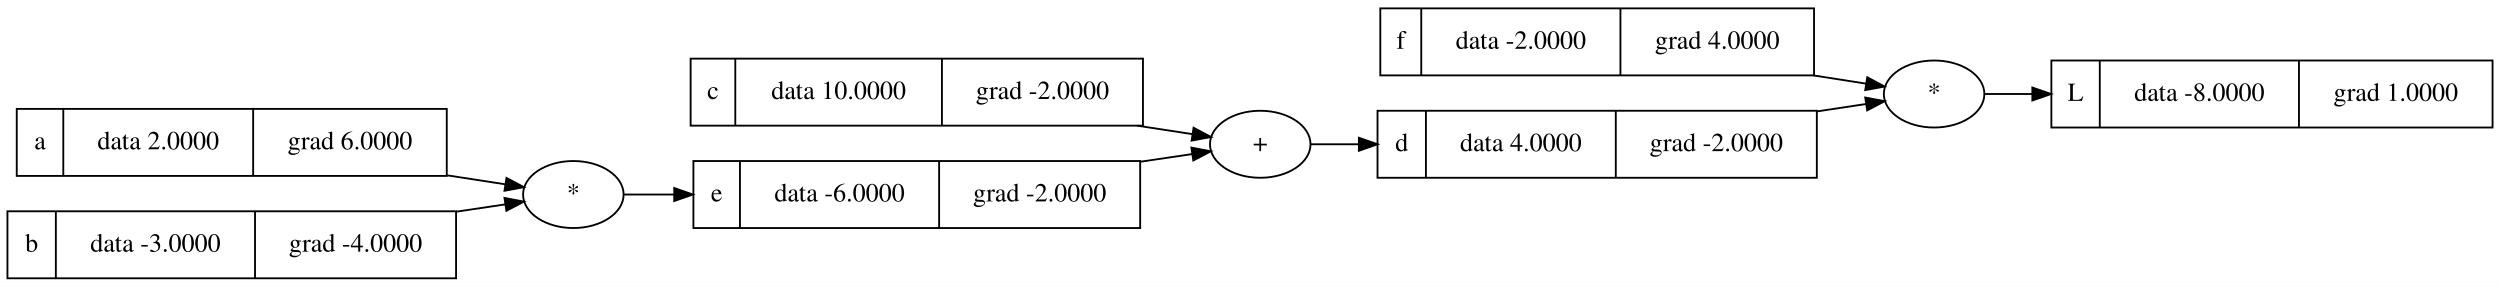
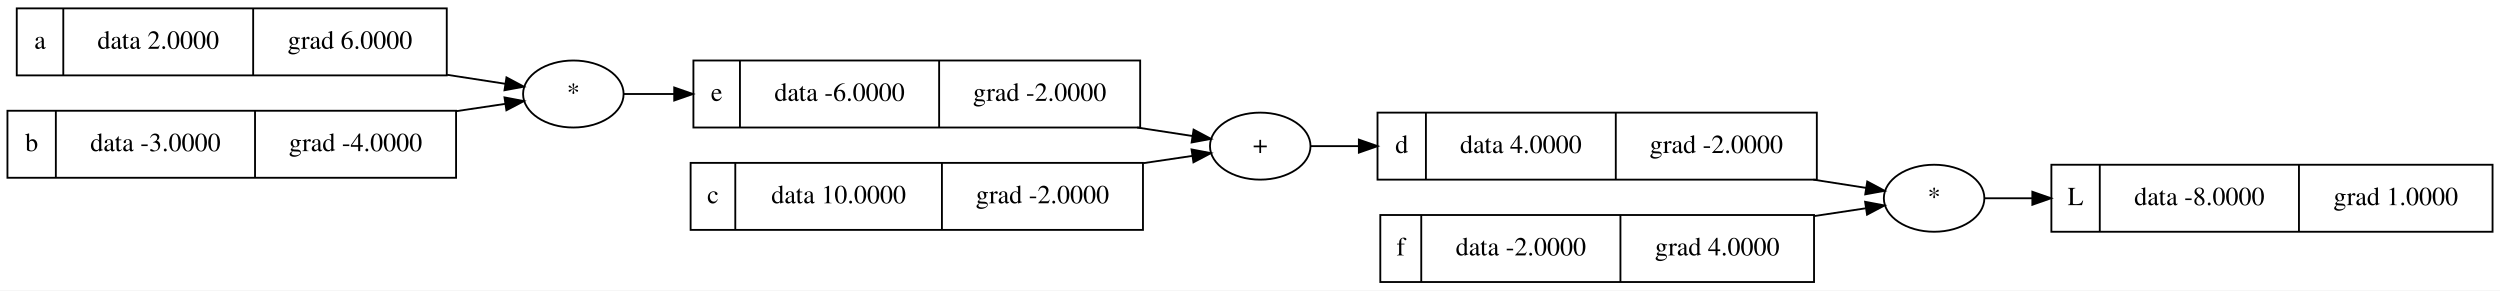
- <svg xmlns="http://www.w3.org/2000/svg" width="1343pt" height="154pt" viewBox="0.00 0.00 1343.00 154.00">
-   <g id="graph0" class="graph" transform="scale(1 1) rotate(0) translate(4 150)">
-     <polygon fill="white" stroke="transparent" points="-4,4 -4,-150 1339,-150 1339,4 -4,4" />
+ <svg xmlns="http://www.w3.org/2000/svg" width="1343pt" height="156pt" viewBox="0.00 0.00 1343.00 156.00">
+   <g id="graph0" class="graph" transform="scale(1 1) rotate(0) translate(4 152)">
+     <polygon fill="white" stroke="transparent" points="-4,4 -4,-152 1339,-152 1339,4 -4,4" />
    <g id="node1" class="node">
-       <polygon fill="none" stroke="black" points="736,-54.5 736,-90.5 972,-90.5 972,-54.5 736,-54.5" />
-       <text text-anchor="middle" x="749" y="-68.8" font-family="Times,serif" font-size="14.00">d</text>
-       <polyline fill="none" stroke="black" points="762,-54.5 762,-90.5 " />
-       <text text-anchor="middle" x="813" y="-68.8" font-family="Times,serif" font-size="14.00">data 4.0000</text>
-       <polyline fill="none" stroke="black" points="864,-54.5 864,-90.5 " />
-       <text text-anchor="middle" x="918" y="-68.8" font-family="Times,serif" font-size="14.00">grad -2.0000</text>
+       <polygon fill="none" stroke="black" points="5,-111.5 5,-147.5 236,-147.5 236,-111.5 5,-111.5" />
+       <text text-anchor="middle" x="17.5" y="-125.8" font-family="Times,serif" font-size="14.00">a</text>
+       <polyline fill="none" stroke="black" points="30,-111.5 30,-147.5 " />
+       <text text-anchor="middle" x="81" y="-125.8" font-family="Times,serif" font-size="14.00">data 2.0000</text>
+       <polyline fill="none" stroke="black" points="132,-111.5 132,-147.5 " />
+       <text text-anchor="middle" x="184" y="-125.8" font-family="Times,serif" font-size="14.00">grad 6.0000</text>
+     </g>
+     <g id="node5" class="node">
+       <ellipse fill="none" stroke="black" cx="304" cy="-101.5" rx="27" ry="18" />
+       <text text-anchor="middle" x="304" y="-97.8" font-family="Times,serif" font-size="14.00">*</text>
+     </g>
+     <g id="edge8" class="edge">
+       <path fill="none" stroke="black" d="M236.19,-111.81C247.37,-110.08 258.02,-108.44 267.41,-106.99" />
+       <polygon fill="black" stroke="black" points="268.08,-110.43 277.43,-105.44 267.01,-103.51 268.08,-110.43" />
+     </g>
+     <g id="node2" class="node">
+       <polygon fill="none" stroke="black" points="367,-28.5 367,-64.5 610,-64.5 610,-28.5 367,-28.5" />
+       <text text-anchor="middle" x="379" y="-42.8" font-family="Times,serif" font-size="14.00">c</text>
+       <polyline fill="none" stroke="black" points="391,-28.5 391,-64.5 " />
+       <text text-anchor="middle" x="446.5" y="-42.8" font-family="Times,serif" font-size="14.00">data 10.0000</text>
+       <polyline fill="none" stroke="black" points="502,-28.5 502,-64.5 " />
+       <text text-anchor="middle" x="556" y="-42.8" font-family="Times,serif" font-size="14.00">grad -2.0000</text>
+     </g>
+     <g id="node10" class="node">
+       <ellipse fill="none" stroke="black" cx="673" cy="-73.5" rx="27" ry="18" />
+       <text text-anchor="middle" x="673" y="-69.8" font-family="Times,serif" font-size="14.00">+</text>
+     </g>
+     <g id="edge4" class="edge">
+       <path fill="none" stroke="black" d="M610.21,-64.36C619.62,-65.75 628.55,-67.07 636.56,-68.26" />
+       <polygon fill="black" stroke="black" points="636.1,-71.73 646.5,-69.73 637.12,-64.8 636.1,-71.73" />
+     </g>
+     <g id="node3" class="node">
+       <polygon fill="none" stroke="black" points="737.5,-0.5 737.5,-36.5 970.5,-36.5 970.5,-0.5 737.5,-0.5" />
+       <text text-anchor="middle" x="748.5" y="-14.8" font-family="Times,serif" font-size="14.00">f</text>
+       <polyline fill="none" stroke="black" points="759.5,-0.5 759.5,-36.5 " />
+       <text text-anchor="middle" x="813" y="-14.8" font-family="Times,serif" font-size="14.00">data -2.0000</text>
+       <polyline fill="none" stroke="black" points="866.5,-0.5 866.5,-36.5 " />
+       <text text-anchor="middle" x="918.5" y="-14.8" font-family="Times,serif" font-size="14.00">grad 4.0000</text>
+     </g>
+     <g id="node7" class="node">
+       <ellipse fill="none" stroke="black" cx="1035" cy="-45.5" rx="27" ry="18" />
+       <text text-anchor="middle" x="1035" y="-41.8" font-family="Times,serif" font-size="14.00">*</text>
+     </g>
+     <g id="edge9" class="edge">
+       <path fill="none" stroke="black" d="M970.64,-35.94C980.5,-37.43 989.9,-38.85 998.29,-40.11" />
+       <polygon fill="black" stroke="black" points="997.94,-43.6 1008.35,-41.63 998.98,-36.68 997.94,-43.6" />
+     </g>
+     <g id="node4" class="node">
+       <polygon fill="none" stroke="black" points="368.5,-83.5 368.5,-119.5 608.5,-119.5 608.5,-83.5 368.5,-83.5" />
+       <text text-anchor="middle" x="381" y="-97.8" font-family="Times,serif" font-size="14.00">e</text>
+       <polyline fill="none" stroke="black" points="393.5,-83.5 393.5,-119.5 " />
+       <text text-anchor="middle" x="447" y="-97.8" font-family="Times,serif" font-size="14.00">data -6.0000</text>
+       <polyline fill="none" stroke="black" points="500.5,-83.5 500.5,-119.5 " />
+       <text text-anchor="middle" x="554.5" y="-97.8" font-family="Times,serif" font-size="14.00">grad -2.0000</text>
+     </g>
+     <g id="edge6" class="edge">
+       <path fill="none" stroke="black" d="M606.89,-83.49C617.53,-81.86 627.65,-80.3 636.61,-78.93" />
+       <polygon fill="black" stroke="black" points="637.2,-82.38 646.55,-77.4 636.14,-75.46 637.2,-82.38" />
+     </g>
+     <g id="edge1" class="edge">
+       <path fill="none" stroke="black" d="M331.15,-101.5C338.98,-101.5 348.16,-101.5 358.06,-101.5" />
+       <polygon fill="black" stroke="black" points="358.19,-105 368.19,-101.5 358.19,-98 358.19,-105" />
    </g>
    <g id="node6" class="node">
-       <ellipse fill="none" stroke="black" cx="1035" cy="-99.5" rx="27" ry="18" />
-       <text text-anchor="middle" x="1035" y="-95.8" font-family="Times,serif" font-size="14.00">*</text>
+       <polygon fill="none" stroke="black" points="1098,-27.5 1098,-63.5 1335,-63.5 1335,-27.5 1098,-27.5" />
+       <text text-anchor="middle" x="1111" y="-41.8" font-family="Times,serif" font-size="14.00">L</text>
+       <polyline fill="none" stroke="black" points="1124,-27.5 1124,-63.5 " />
+       <text text-anchor="middle" x="1177.5" y="-41.8" font-family="Times,serif" font-size="14.00">data -8.0000</text>
+       <polyline fill="none" stroke="black" points="1231,-27.5 1231,-63.5 " />
+       <text text-anchor="middle" x="1283" y="-41.8" font-family="Times,serif" font-size="14.00">grad 1.0000</text>
    </g>
-     <g id="edge8" class="edge">
-       <path fill="none" stroke="black" d="M972.15,-90.17C981.53,-91.58 990.46,-92.93 998.46,-94.14" />
-       <polygon fill="black" stroke="black" points="998.01,-97.61 1008.42,-95.64 999.06,-90.69 998.01,-97.61" />
+     <g id="edge2" class="edge">
+       <path fill="none" stroke="black" d="M1062.1,-45.5C1069.61,-45.5 1078.33,-45.5 1087.75,-45.5" />
+       <polygon fill="black" stroke="black" points="1087.78,-49 1097.78,-45.5 1087.78,-42 1087.78,-49" />
    </g>
-     <g id="node2" class="node">
-       <ellipse fill="none" stroke="black" cx="673" cy="-72.5" rx="27" ry="18" />
-       <text text-anchor="middle" x="673" y="-68.8" font-family="Times,serif" font-size="14.00">+</text>
+     <g id="node8" class="node">
+       <polygon fill="none" stroke="black" points="0,-56.5 0,-92.5 241,-92.5 241,-56.5 0,-56.5" />
+       <text text-anchor="middle" x="13" y="-70.8" font-family="Times,serif" font-size="14.00">b</text>
+       <polyline fill="none" stroke="black" points="26,-56.5 26,-92.5 " />
+       <text text-anchor="middle" x="79.5" y="-70.8" font-family="Times,serif" font-size="14.00">data -3.0000</text>
+       <polyline fill="none" stroke="black" points="133,-56.5 133,-92.5 " />
+       <text text-anchor="middle" x="187" y="-70.8" font-family="Times,serif" font-size="14.00">grad -4.0000</text>
    </g>
-     <g id="edge1" class="edge">
-       <path fill="none" stroke="black" d="M700.03,-72.5C707.58,-72.5 716.38,-72.5 725.87,-72.5" />
-       <polygon fill="black" stroke="black" points="725.99,-76 735.99,-72.5 725.99,-69 725.99,-76" />
-     </g>
-     <g id="node3" class="node">
-       <polygon fill="none" stroke="black" points="737.5,-109.5 737.5,-145.5 970.5,-145.5 970.5,-109.5 737.5,-109.5" />
-       <text text-anchor="middle" x="748.5" y="-123.8" font-family="Times,serif" font-size="14.00">f</text>
-       <polyline fill="none" stroke="black" points="759.5,-109.5 759.5,-145.5 " />
-       <text text-anchor="middle" x="813" y="-123.8" font-family="Times,serif" font-size="14.00">data -2.0000</text>
-       <polyline fill="none" stroke="black" points="866.5,-109.5 866.5,-145.5 " />
-       <text text-anchor="middle" x="918.5" y="-123.8" font-family="Times,serif" font-size="14.00">grad 4.0000</text>
-     </g>
-     <g id="edge9" class="edge">
-       <path fill="none" stroke="black" d="M970.13,-109.49C980.27,-107.91 989.92,-106.4 998.51,-105.05" />
-       <polygon fill="black" stroke="black" points="999.09,-108.5 1008.43,-103.5 998.01,-101.59 999.09,-108.5" />
-     </g>
-     <g id="node4" class="node">
-       <polygon fill="none" stroke="black" points="5,-55.5 5,-91.5 236,-91.5 236,-55.5 5,-55.5" />
-       <text text-anchor="middle" x="17.5" y="-69.8" font-family="Times,serif" font-size="14.00">a</text>
-       <polyline fill="none" stroke="black" points="30,-55.5 30,-91.5 " />
-       <text text-anchor="middle" x="81" y="-69.8" font-family="Times,serif" font-size="14.00">data 2.0000</text>
-       <polyline fill="none" stroke="black" points="132,-55.5 132,-91.5 " />
-       <text text-anchor="middle" x="184" y="-69.8" font-family="Times,serif" font-size="14.00">grad 6.0000</text>
+     <g id="edge7" class="edge">
+       <path fill="none" stroke="black" d="M241.05,-92.28C250.46,-93.68 259.41,-95.02 267.44,-96.21" />
+       <polygon fill="black" stroke="black" points="267.01,-99.68 277.41,-97.69 268.04,-92.76 267.01,-99.68" />
    </g>
    <g id="node9" class="node">
-       <ellipse fill="none" stroke="black" cx="304" cy="-45.5" rx="27" ry="18" />
-       <text text-anchor="middle" x="304" y="-41.8" font-family="Times,serif" font-size="14.00">*</text>
+       <polygon fill="none" stroke="black" points="736,-55.5 736,-91.5 972,-91.5 972,-55.5 736,-55.5" />
+       <text text-anchor="middle" x="749" y="-69.8" font-family="Times,serif" font-size="14.00">d</text>
+       <polyline fill="none" stroke="black" points="762,-55.5 762,-91.5 " />
+       <text text-anchor="middle" x="813" y="-69.8" font-family="Times,serif" font-size="14.00">data 4.0000</text>
+       <polyline fill="none" stroke="black" points="864,-55.5 864,-91.5 " />
+       <text text-anchor="middle" x="918" y="-69.8" font-family="Times,serif" font-size="14.00">grad -2.0000</text>
    </g>
-     <g id="edge4" class="edge">
-       <path fill="none" stroke="black" d="M236.19,-55.81C247.37,-54.08 258.02,-52.44 267.41,-50.99" />
-       <polygon fill="black" stroke="black" points="268.08,-54.43 277.43,-49.44 267.01,-47.51 268.08,-54.43" />
-     </g>
-     <g id="node5" class="node">
-       <polygon fill="none" stroke="black" points="1098,-81.5 1098,-117.5 1335,-117.5 1335,-81.5 1098,-81.5" />
-       <text text-anchor="middle" x="1111" y="-95.8" font-family="Times,serif" font-size="14.00">L</text>
-       <polyline fill="none" stroke="black" points="1124,-81.5 1124,-117.5 " />
-       <text text-anchor="middle" x="1177.5" y="-95.8" font-family="Times,serif" font-size="14.00">data -8.0000</text>
-       <polyline fill="none" stroke="black" points="1231,-81.5 1231,-117.5 " />
-       <text text-anchor="middle" x="1283" y="-95.8" font-family="Times,serif" font-size="14.00">grad 1.0000</text>
-     </g>
-     <g id="edge2" class="edge">
-       <path fill="none" stroke="black" d="M1062.1,-99.5C1069.61,-99.5 1078.33,-99.5 1087.75,-99.5" />
-       <polygon fill="black" stroke="black" points="1087.78,-103 1097.78,-99.5 1087.78,-96 1087.78,-103" />
-     </g>
-     <g id="node7" class="node">
-       <polygon fill="none" stroke="black" points="367,-82.5 367,-118.5 610,-118.5 610,-82.5 367,-82.5" />
-       <text text-anchor="middle" x="379" y="-96.8" font-family="Times,serif" font-size="14.00">c</text>
-       <polyline fill="none" stroke="black" points="391,-82.5 391,-118.5 " />
-       <text text-anchor="middle" x="446.5" y="-96.8" font-family="Times,serif" font-size="14.00">data 10.0000</text>
-       <polyline fill="none" stroke="black" points="502,-82.5 502,-118.5 " />
-       <text text-anchor="middle" x="556" y="-96.8" font-family="Times,serif" font-size="14.00">grad -2.0000</text>
-     </g>
-     <g id="edge6" class="edge">
-       <path fill="none" stroke="black" d="M606.89,-82.49C617.53,-80.86 627.65,-79.3 636.61,-77.93" />
-       <polygon fill="black" stroke="black" points="637.2,-81.38 646.55,-76.4 636.14,-74.46 637.2,-81.38" />
-     </g>
-     <g id="node8" class="node">
-       <polygon fill="none" stroke="black" points="368.5,-27.5 368.5,-63.5 608.5,-63.5 608.5,-27.5 368.5,-27.5" />
-       <text text-anchor="middle" x="381" y="-41.8" font-family="Times,serif" font-size="14.00">e</text>
-       <polyline fill="none" stroke="black" points="393.5,-27.5 393.5,-63.5 " />
-       <text text-anchor="middle" x="447" y="-41.8" font-family="Times,serif" font-size="14.00">data -6.0000</text>
-       <polyline fill="none" stroke="black" points="500.5,-27.5 500.5,-63.5 " />
-       <text text-anchor="middle" x="554.5" y="-41.8" font-family="Times,serif" font-size="14.00">grad -2.0000</text>
-     </g>
-     <g id="edge7" class="edge">
-       <path fill="none" stroke="black" d="M608.68,-63.13C618.57,-64.6 627.98,-65.99 636.37,-67.23" />
-       <polygon fill="black" stroke="black" points="636.02,-70.71 646.42,-68.72 637.04,-63.79 636.02,-70.71" />
+     <g id="edge5" class="edge">
+       <path fill="none" stroke="black" d="M970.13,-55.49C980.27,-53.91 989.92,-52.4 998.51,-51.05" />
+       <polygon fill="black" stroke="black" points="999.09,-54.5 1008.43,-49.5 998.01,-47.59 999.09,-54.5" />
    </g>
    <g id="edge3" class="edge">
-       <path fill="none" stroke="black" d="M331.15,-45.5C338.98,-45.5 348.16,-45.5 358.06,-45.5" />
-       <polygon fill="black" stroke="black" points="358.19,-49 368.19,-45.5 358.19,-42 358.19,-49" />
-     </g>
-     <g id="node10" class="node">
-       <polygon fill="none" stroke="black" points="0,-0.5 0,-36.5 241,-36.5 241,-0.5 0,-0.5" />
-       <text text-anchor="middle" x="13" y="-14.8" font-family="Times,serif" font-size="14.00">b</text>
-       <polyline fill="none" stroke="black" points="26,-0.5 26,-36.5 " />
-       <text text-anchor="middle" x="79.5" y="-14.8" font-family="Times,serif" font-size="14.00">data -3.0000</text>
-       <polyline fill="none" stroke="black" points="133,-0.5 133,-36.5 " />
-       <text text-anchor="middle" x="187" y="-14.8" font-family="Times,serif" font-size="14.00">grad -4.0000</text>
-     </g>
-     <g id="edge5" class="edge">
-       <path fill="none" stroke="black" d="M241.05,-36.28C250.46,-37.68 259.41,-39.02 267.44,-40.21" />
-       <polygon fill="black" stroke="black" points="267.01,-43.68 277.41,-41.69 268.04,-36.76 267.01,-43.68" />
+       <path fill="none" stroke="black" d="M700.03,-73.5C707.58,-73.5 716.38,-73.5 725.87,-73.5" />
+       <polygon fill="black" stroke="black" points="725.99,-77 735.99,-73.5 725.99,-70 725.99,-77" />
    </g>
  </g>
</svg>
